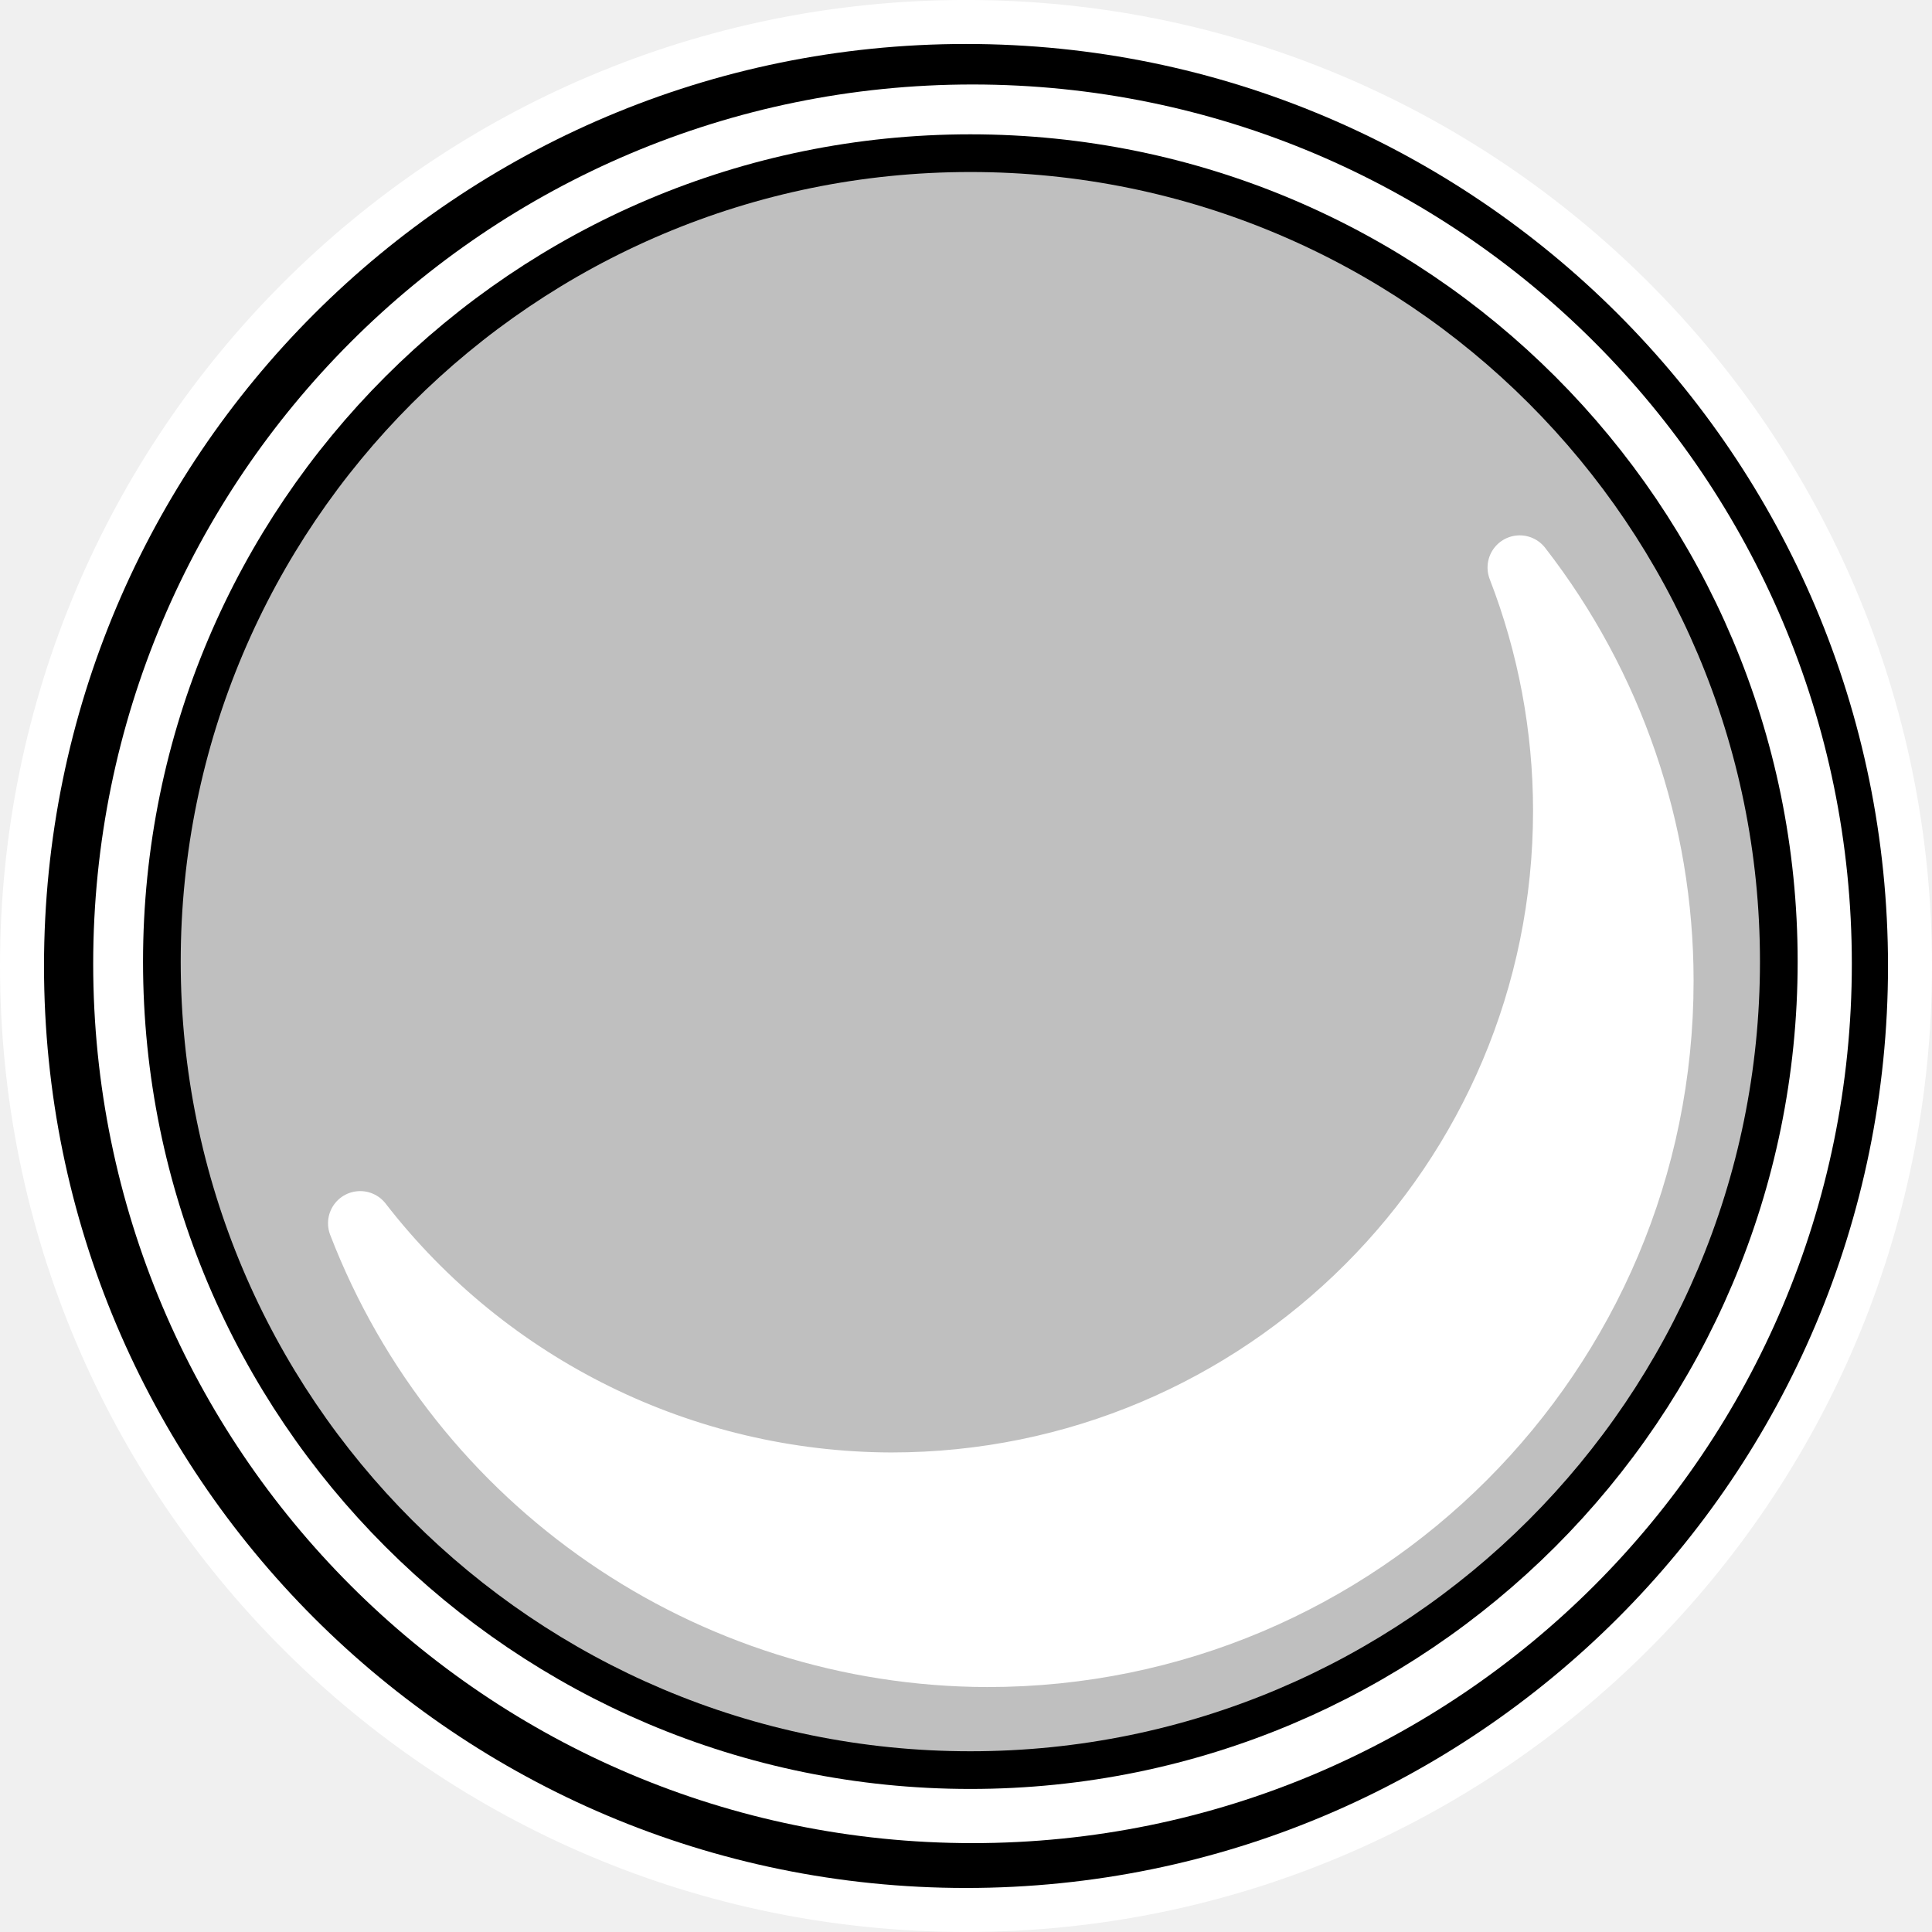
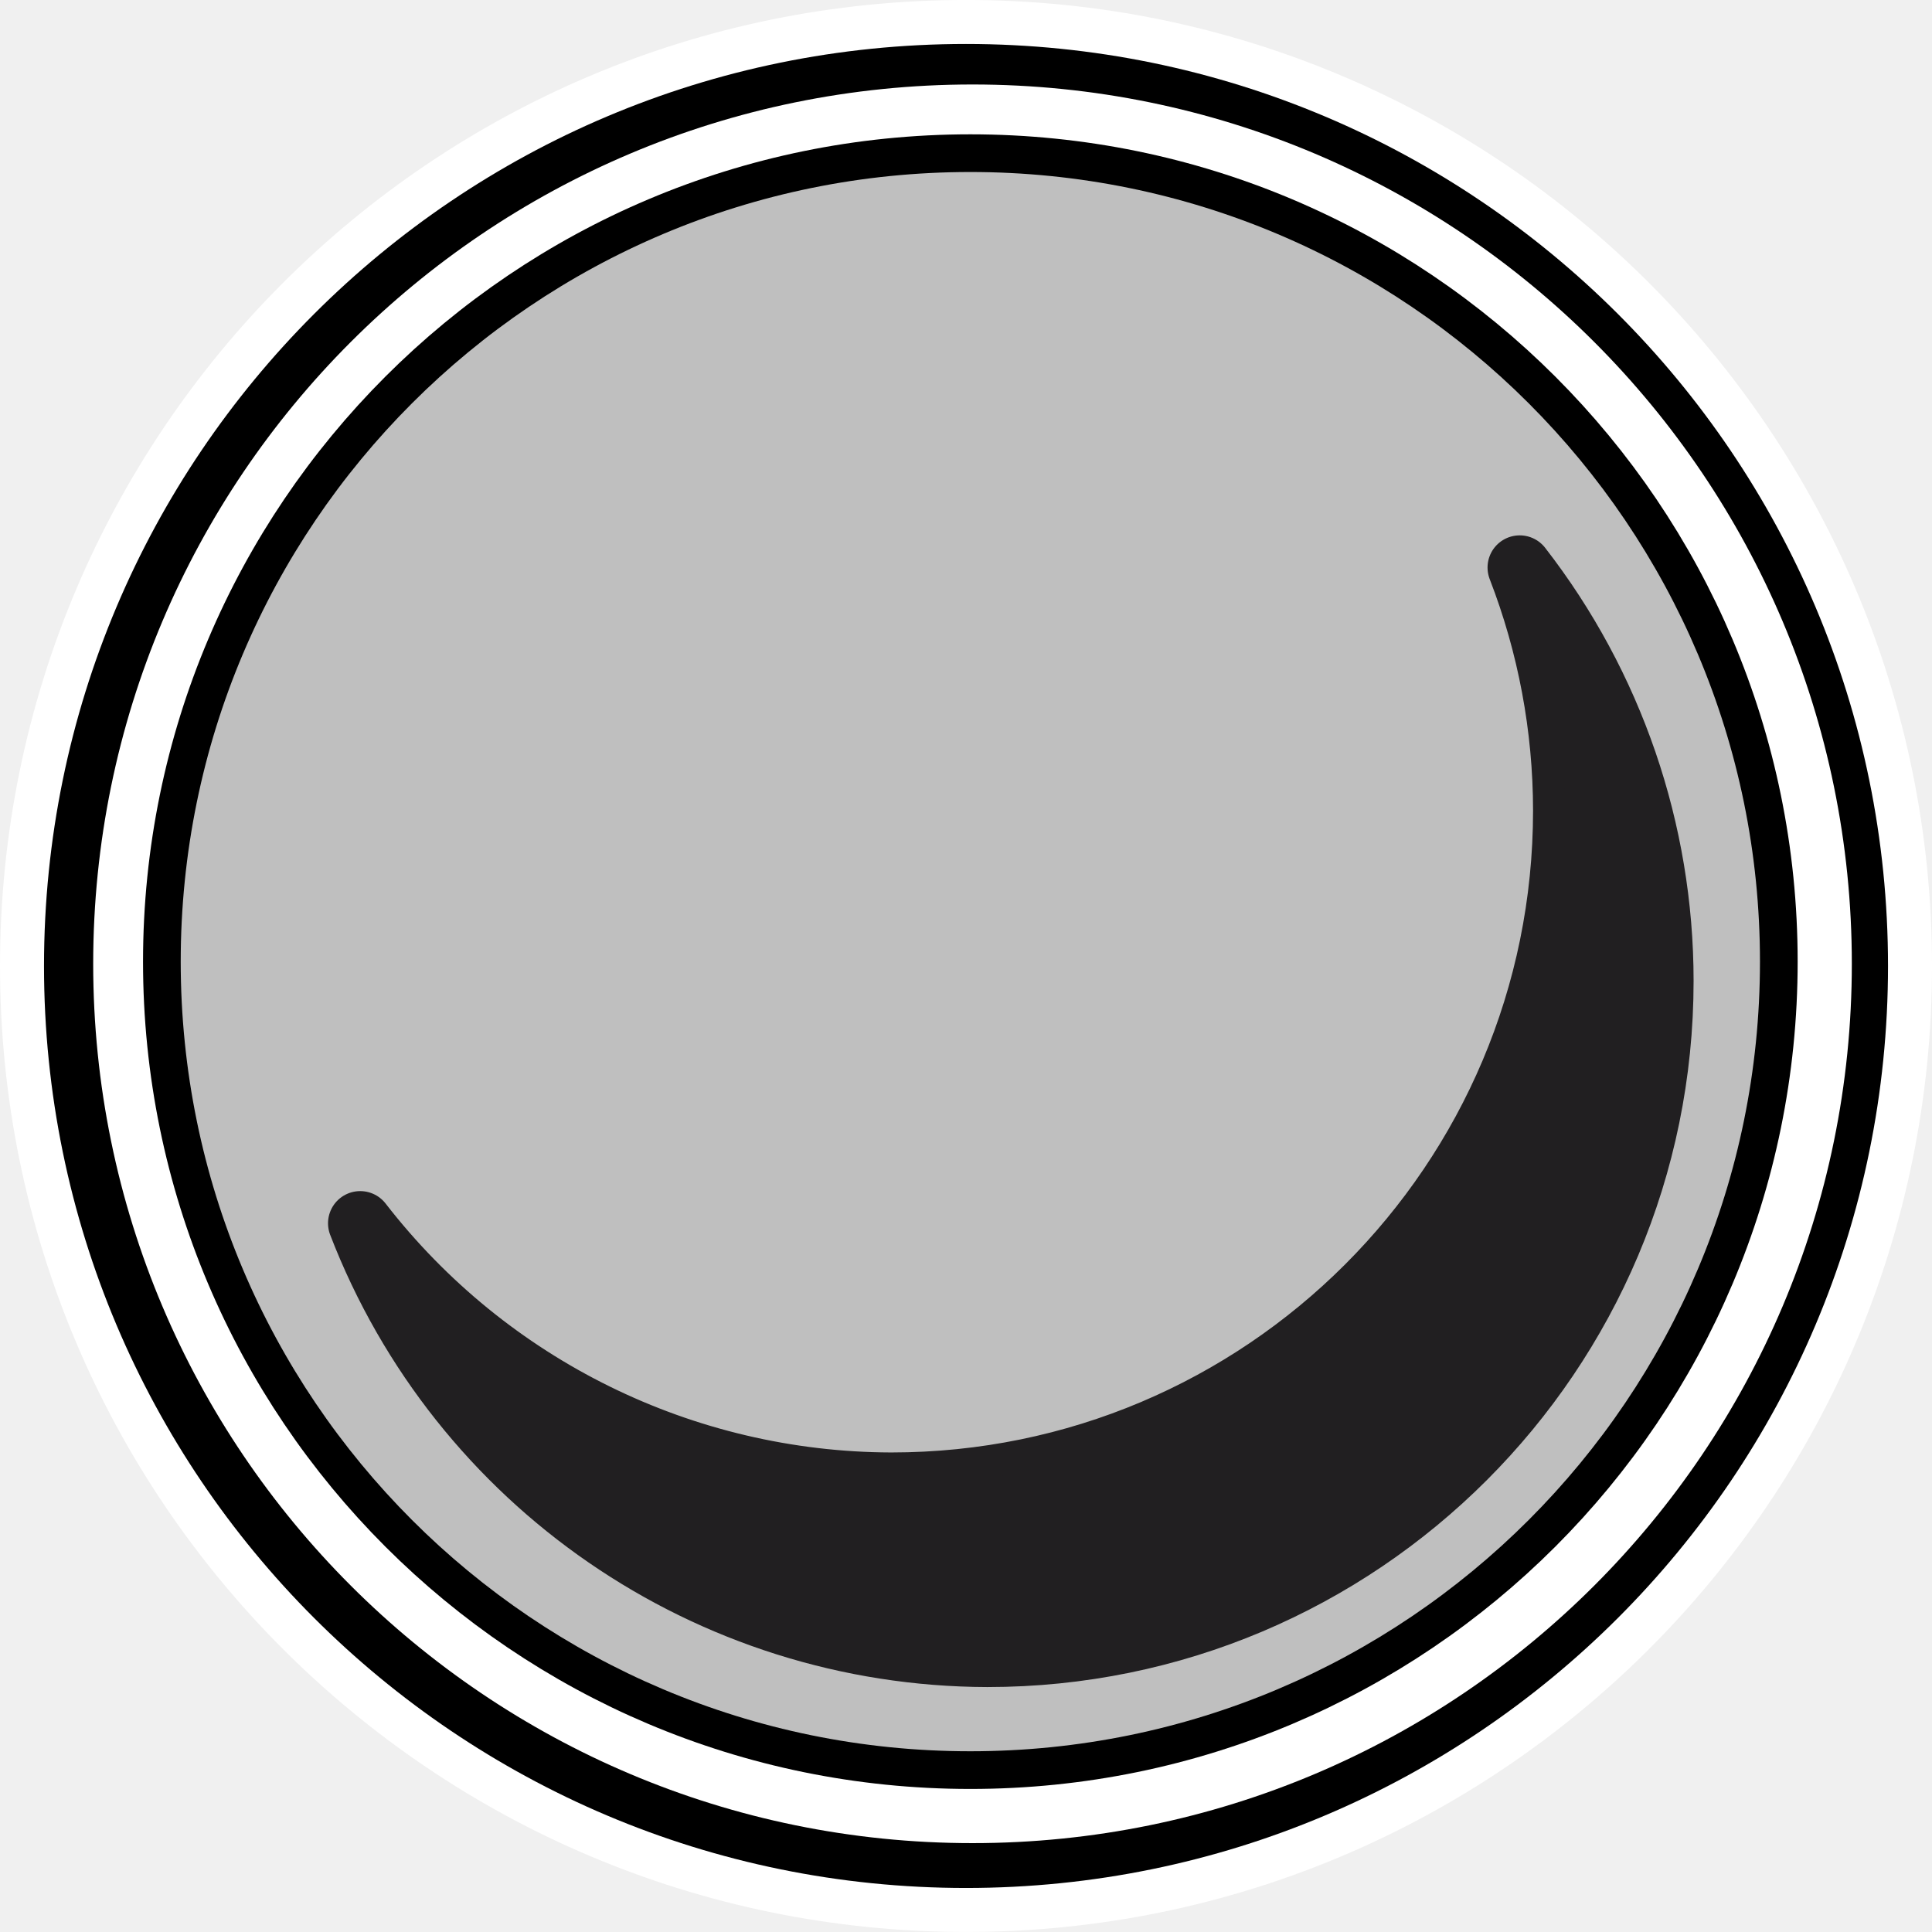
<svg xmlns="http://www.w3.org/2000/svg" width="20.506mm" height="20.506mm" viewBox="0 0 20.506 20.506" version="1.1" id="svg1">
  <defs id="defs1" />
  <g id="layer1" transform="translate(-169.1739,-172.0323)">
    <circle style="fill:#000000;fill-opacity:1;fill-rule:evenodd;stroke:#ffffff;stroke-width:0.934;stroke-linecap:square;stroke-linejoin:round;stroke-dasharray:none;paint-order:stroke fill markers" id="circle31" cx="179.427" cy="182.285" r="9.786" />
    <circle style="fill:#ffffff;fill-opacity:1;fill-rule:evenodd;stroke:#ffffff;stroke-width:0.85;stroke-linecap:square;stroke-linejoin:round;stroke-dasharray:none;paint-order:stroke fill markers" id="circle30" cx="179.496" cy="182.262" r="8.908" />
    <circle style="fill:#bfbfbf;fill-opacity:1;fill-rule:evenodd;stroke:#000000;stroke-width:0.8;stroke-linecap:square;stroke-linejoin:round;stroke-dasharray:none;paint-order:stroke fill markers" id="path17" cx="179.473" cy="182.239" r="8.381" />
-     <path id="circle32" style="fill:#ffffff;fill-opacity:1;fill-rule:evenodd;stroke:#ffffff;stroke-width:0.683;stroke-linecap:square;stroke-linejoin:round;stroke-dasharray:none;paint-order:stroke fill markers" d="m 185.304,178.056 a 7.154,7.154 0 0 1 0.483,2.579 7.154,7.154 0 0 1 -7.155,7.155 7.154,7.154 0 0 1 -5.635,-2.774 7.154,7.154 0 0 0 6.656,4.581 7.154,7.154 0 0 0 7.155,-7.155 7.154,7.154 0 0 0 -1.504,-4.386 z" />
+     <path id="circle32" style="fill:#211f21;fill-opacity:1;fill-rule:evenodd;stroke:#211f21;stroke-width:0.683;stroke-linecap:square;stroke-linejoin:round;stroke-dasharray:none;paint-order:stroke fill markers;stroke-opacity:1" d="m 185.304,178.056 a 7.154,7.154 0 0 1 0.483,2.579 7.154,7.154 0 0 1 -7.155,7.155 7.154,7.154 0 0 1 -5.635,-2.774 7.154,7.154 0 0 0 6.656,4.581 7.154,7.154 0 0 0 7.155,-7.155 7.154,7.154 0 0 0 -1.504,-4.386 z" />
  </g>
</svg>
